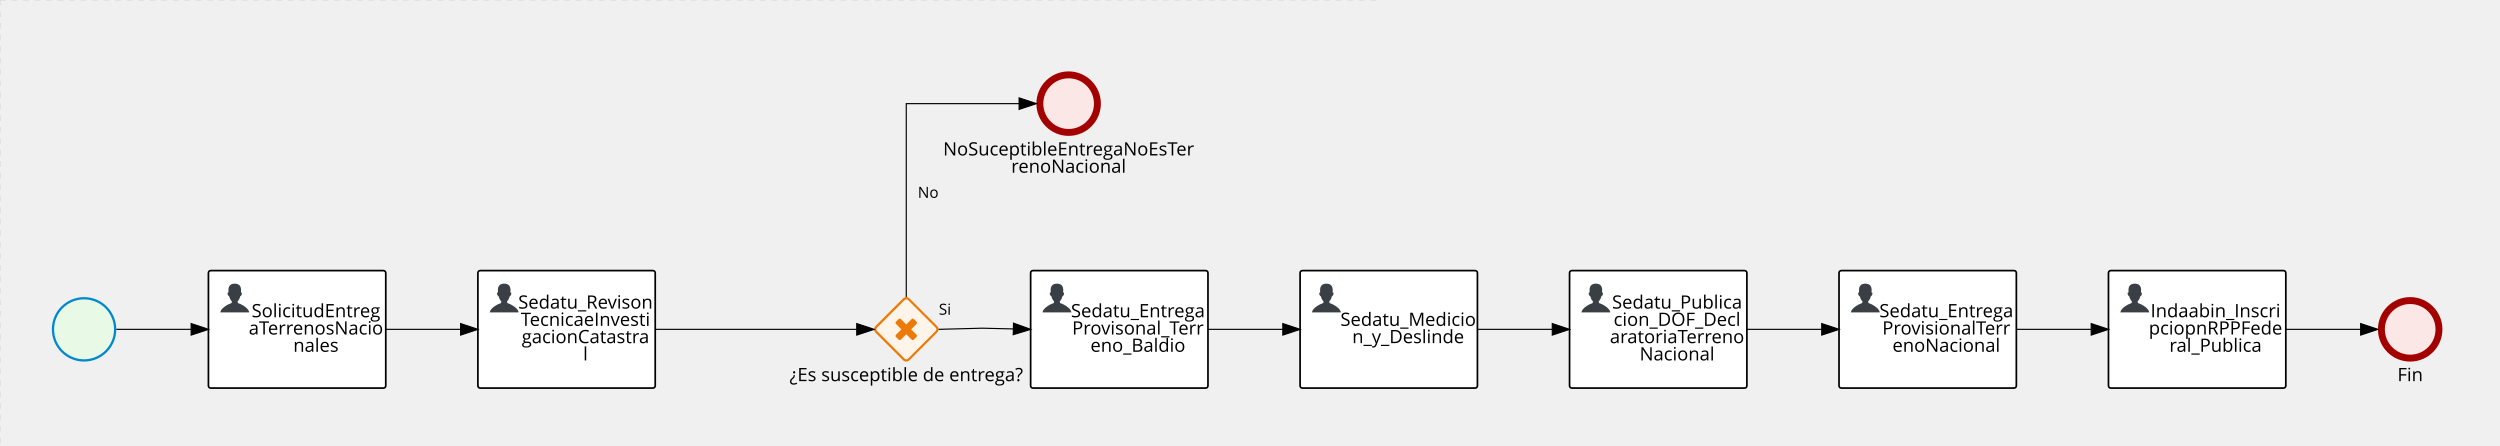
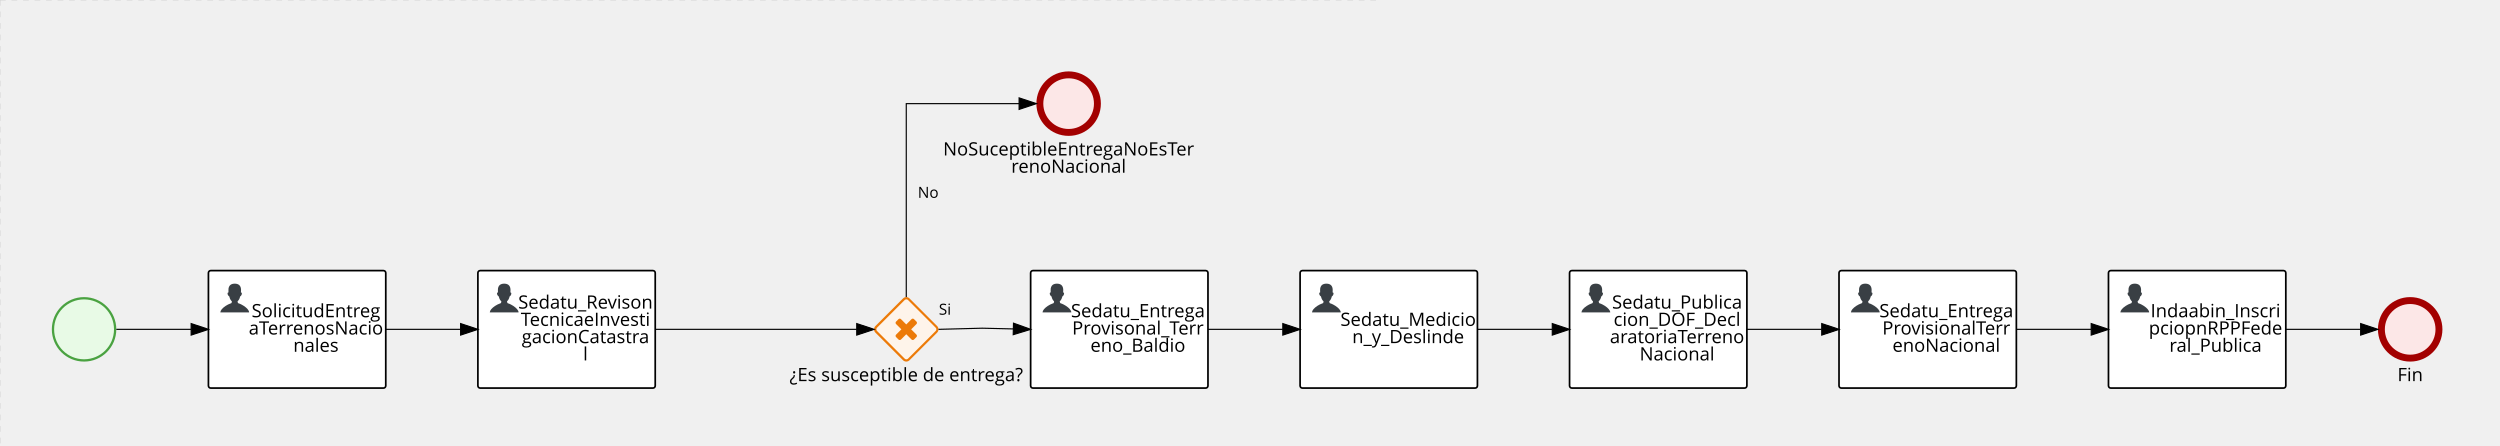
<svg xmlns="http://www.w3.org/2000/svg" version="1.1" width="2171" height="387" viewBox="0 0 2171 387">
  <defs />
  <g transform="matrix(1,0,0,1,0,0)">
    <g>
      <g>
        <g>
          <path fill="none" stroke="#d3d3d3" paint-order="fill stroke markers" d=" M 0 0 L 1200 0" stroke-miterlimit="10" stroke-opacity="0.8" stroke-dasharray="5" />
        </g>
        <g>
          <path fill="none" stroke="#d3d3d3" paint-order="fill stroke markers" d=" M 0 0 L 0 800" stroke-miterlimit="10" stroke-opacity="0.8" stroke-dasharray="5" />
        </g>
      </g>
      <g id="_8FF0A43F-6382-45C9-BA72-5A724DCAC5A2" bpmn2nodeid="_8FF0A43F-6382-45C9-BA72-5A724DCAC5A2" transform="matrix(1,0,0,1,1363,235)">
        <g>
          <path fill="none" stroke="none" />
        </g>
        <g transform="matrix(1,0,0,1,0,0)">
          <path fill="#ffffff" stroke="none" id="_8FF0A43F-6382-45C9-BA72-5A724DCAC5A2?shapeType=BACKGROUND" paint-order="stroke fill markers" d=" M 2 0 L 152 0 L 152 0 A 2 2 0 0 1 154 2 L 154 100 L 154 100 A 2 2 0 0 1 152 102 L 2 102 L 2 102 A 2 2 0 0 1 0 100 L 0 2 L 0 2 A 2 2 0 0 1 2 0 Z" />
        </g>
        <g transform="matrix(1,0,0,1,0,0)">
          <path fill="none" stroke="#000000" id="_8FF0A43F-6382-45C9-BA72-5A724DCAC5A2?shapeType=BORDER&amp;renderType=STROKE" paint-order="fill stroke markers" d=" M 2 0 L 152 0 L 152 0 A 2 2 0 0 1 154 2 L 154 100 L 154 100 A 2 2 0 0 1 152 102 L 2 102 L 2 102 A 2 2 0 0 1 0 100 L 0 2 L 0 2 A 2 2 0 0 1 2 0 Z" stroke-miterlimit="10" stroke-width="1.5" stroke-dasharray="" />
        </g>
        <g>
          <g transform="matrix(0.06,0,0,0.06,9.4,9.4)">
            <g transform="matrix(1,0,0,1,0,0)">
              <path fill="#393f44" stroke="none" id="_8FF0A43F-6382-45C9-BA72-5A724DCAC5A2_task__JrCX__gE2q" paint-order="stroke fill markers" d=" M 0 0 M 16 445.21 C 16 440.869 18.784 431.129 22.001 424.217 C 35.768 394.64 77.283 359.28 129 333.084 C 144.516 325.224 157.347 319.964 167.807 317.174 C 171.932 316.074 175.729 314.414 176.525 313.363 C 178.894 310.234 180.914 302.908 181.727 294.5 L 182.5 286.5 L 178.507 283.455 C 166.303 274.146 154.284 251.678 148.04 226.5 C 145.611 216.707 145.056 215.462 142.984 215.158 C 141.703 214.97 138.083 212.243 134.939 209.099 C 123.233 197.393 116.891 177.376 121.44 166.49 C 123.002 162.751 128.155 159.01 131.75 159.004 C 134.448 159 134.471 158.603 132.914 138.788 C 130.927 113.496 134.279 92.265 143.132 74.076 C 152.232 55.38 167.569 42.882 189.049 36.66 C 210.203 30.532 237.797 30.532 258.951 36.66 C 300.042 48.563 318.958 83.806 314.955 141 C 314.32 150.075 313.624 157.788 313.409 158.14 C 313.194 158.493 314.575 159.073 316.479 159.43 C 328.929 161.766 330.986 177.018 321.496 196.621 C 316.903 206.109 309.357 214.508 304.817 215.185 C 303.023 215.453 302.293 217.146 299.943 226.5 C 296.659 239.567 294.474 245.305 287.948 257.995 C 282.491 268.606 273.035 281.109 268.108 284.229 L 264.871 286.278 L 265.518 292.889 C 266.345 301.33 268.639 309.871 270.877 312.837 C 272.067 314.415 275.002 315.79 280.063 317.139 C 291.069 320.075 303.617 325.274 321 334.102 C 369.815 358.891 410.848 393.758 425.032 422.5 C 429.07 430.682 432 440.232 432 445.21 L 432 448 L 224 448 L 16 448 L 16 445.21 Z" />
            </g>
          </g>
        </g>
        <g transform="matrix(1,0,0,1,4.04,13.68)">
          <g transform="matrix(0.04,0,0,0.04,63.36,69.12)">
            <g transform="matrix(1,0,0,1,0,0)">
              <path fill="none" stroke="none" />
            </g>
            <g transform="matrix(1,0,0,1,0,0)">
              <path fill="none" stroke="none" />
            </g>
          </g>
        </g>
        <g transform="matrix(1,0,0,1,35,21)">
          <text fill="#000000" stroke="none" font-family="Open Sans" font-size="12pt" font-style="normal" font-weight="normal" text-decoration="normal" x="58.355" y="12" text-anchor="middle" dominant-baseline="alphabetic">Sedatu_Publica </text>
          <text fill="#000000" stroke="none" font-family="Open Sans" font-size="12pt" font-style="normal" font-weight="normal" text-decoration="normal" x="58.355" y="27" text-anchor="middle" dominant-baseline="alphabetic"> cion_DOF_Decl </text>
          <text fill="#000000" stroke="none" font-family="Open Sans" font-size="12pt" font-style="normal" font-weight="normal" text-decoration="normal" x="58.355" y="42" text-anchor="middle" dominant-baseline="alphabetic">aratoriaTerreno</text>
          <text fill="#000000" stroke="none" font-family="Open Sans" font-size="12pt" font-style="normal" font-weight="normal" text-decoration="normal" x="58.355" y="57" text-anchor="middle" dominant-baseline="alphabetic">      Nacional      </text>
        </g>
      </g>
      <g id="_F657E1F0-E25D-414C-A22B-355D2860B07C" bpmn2nodeid="_F657E1F0-E25D-414C-A22B-355D2860B07C" transform="matrix(1,0,0,1,900,62)">
        <g>
          <path fill="none" stroke="none" />
        </g>
        <g transform="matrix(0.125,0,0,0.125,0,0)">
          <g transform="matrix(1,0,0,1,0,0)">
            <path fill="#fce7e7" stroke="none" id="_F657E1F0-E25D-414C-A22B-355D2860B07C?shapeType=BACKGROUND" paint-order="stroke fill markers" d=" M 0 0 M 444 224 C 444 263.9 434.2 300.8 414.4 334.5 C 394.7 368.2 368 394.9 334.4 414.5 C 300.8 434.1 263.9 444 224 444 C 184.1 444 147.2 434.2 113.5 414.4 C 79.8 394.7 53.1 368 33.5 334.4 C 13.9 300.8 4 263.9 4 224 C 4 184.1 13.8 147.2 33.6 113.5 C 53.4 79.8 80.1 53.1 113.6 33.5 C 147.1 13.9 184.1 4 224 4 C 263.9 4 300.8 13.8 334.5 33.6 C 368.2 53.4 394.9 80.1 414.5 113.6 C 434.1 147.1 444 184.1 444 224 Z" />
          </g>
          <g>
            <g transform="matrix(1,0,0,1,0,0)">
              <g transform="matrix(1,0,0,1,0,0)">
                <path fill="#a30000" stroke="none" id="_F657E1F0-E25D-414C-A22B-355D2860B07C?shapeType=BORDER&amp;renderType=FILL" paint-order="stroke fill markers" d=" M 0 0 M 224 0 C 100.3 0 0 100.3 0 224 C 0 347.7 100.3 448 224 448 C 347.7 448 448 347.7 448 224 C 448 100.3 347.7 0 224 0 Z M 0 0 M 224 400 C 126.8 400 48 321.2 48 224 C 48 126.8 126.8 48 224 48 C 321.2 48 400 126.8 400 224 C 400 321.2 321.2 400 224 400 Z" />
              </g>
            </g>
          </g>
        </g>
        <g transform="matrix(1,0,0,1,-80.98438,61)">
          <text fill="#000000" stroke="none" font-family="Open Sans" font-size="12pt" font-style="normal" font-weight="normal" text-decoration="normal" x="108.984" y="12" text-anchor="middle" dominant-baseline="alphabetic">NoSuceptibleEntregaNoEsTer</text>
          <text fill="#000000" stroke="none" font-family="Open Sans" font-size="12pt" font-style="normal" font-weight="normal" text-decoration="normal" x="108.984" y="27" text-anchor="middle" dominant-baseline="alphabetic">              renoNacional              </text>
        </g>
      </g>
      <g id="_2652C81C-3B0A-4F57-AE74-74FB26818996" bpmn2nodeid="_2652C81C-3B0A-4F57-AE74-74FB26818996" transform="matrix(1,0,0,1,1831,235)">
        <g>
          <path fill="none" stroke="none" />
        </g>
        <g transform="matrix(1,0,0,1,0,0)">
          <path fill="#ffffff" stroke="none" id="_2652C81C-3B0A-4F57-AE74-74FB26818996?shapeType=BACKGROUND" paint-order="stroke fill markers" d=" M 2 0 L 152 0 L 152 0 A 2 2 0 0 1 154 2 L 154 100 L 154 100 A 2 2 0 0 1 152 102 L 2 102 L 2 102 A 2 2 0 0 1 0 100 L 0 2 L 0 2 A 2 2 0 0 1 2 0 Z" />
        </g>
        <g transform="matrix(1,0,0,1,0,0)">
          <path fill="none" stroke="#000000" id="_2652C81C-3B0A-4F57-AE74-74FB26818996?shapeType=BORDER&amp;renderType=STROKE" paint-order="fill stroke markers" d=" M 2 0 L 152 0 L 152 0 A 2 2 0 0 1 154 2 L 154 100 L 154 100 A 2 2 0 0 1 152 102 L 2 102 L 2 102 A 2 2 0 0 1 0 100 L 0 2 L 0 2 A 2 2 0 0 1 2 0 Z" stroke-miterlimit="10" stroke-width="1.5" stroke-dasharray="" />
        </g>
        <g>
          <g transform="matrix(0.06,0,0,0.06,9.4,9.4)">
            <g transform="matrix(1,0,0,1,0,0)">
              <path fill="#393f44" stroke="none" id="_2652C81C-3B0A-4F57-AE74-74FB26818996_task__JrCX__gE2q" paint-order="stroke fill markers" d=" M 0 0 M 16 445.21 C 16 440.869 18.784 431.129 22.001 424.217 C 35.768 394.64 77.283 359.28 129 333.084 C 144.516 325.224 157.347 319.964 167.807 317.174 C 171.932 316.074 175.729 314.414 176.525 313.363 C 178.894 310.234 180.914 302.908 181.727 294.5 L 182.5 286.5 L 178.507 283.455 C 166.303 274.146 154.284 251.678 148.04 226.5 C 145.611 216.707 145.056 215.462 142.984 215.158 C 141.703 214.97 138.083 212.243 134.939 209.099 C 123.233 197.393 116.891 177.376 121.44 166.49 C 123.002 162.751 128.155 159.01 131.75 159.004 C 134.448 159 134.471 158.603 132.914 138.788 C 130.927 113.496 134.279 92.265 143.132 74.076 C 152.232 55.38 167.569 42.882 189.049 36.66 C 210.203 30.532 237.797 30.532 258.951 36.66 C 300.042 48.563 318.958 83.806 314.955 141 C 314.32 150.075 313.624 157.788 313.409 158.14 C 313.194 158.493 314.575 159.073 316.479 159.43 C 328.929 161.766 330.986 177.018 321.496 196.621 C 316.903 206.109 309.357 214.508 304.817 215.185 C 303.023 215.453 302.293 217.146 299.943 226.5 C 296.659 239.567 294.474 245.305 287.948 257.995 C 282.491 268.606 273.035 281.109 268.108 284.229 L 264.871 286.278 L 265.518 292.889 C 266.345 301.33 268.639 309.871 270.877 312.837 C 272.067 314.415 275.002 315.79 280.063 317.139 C 291.069 320.075 303.617 325.274 321 334.102 C 369.815 358.891 410.848 393.758 425.032 422.5 C 429.07 430.682 432 440.232 432 445.21 L 432 448 L 224 448 L 16 448 L 16 445.21 Z" />
            </g>
          </g>
        </g>
        <g transform="matrix(1,0,0,1,4.04,13.68)">
          <g transform="matrix(0.04,0,0,0.04,63.36,69.12)">
            <g transform="matrix(1,0,0,1,0,0)">
              <path fill="none" stroke="none" />
            </g>
            <g transform="matrix(1,0,0,1,0,0)">
              <path fill="none" stroke="none" />
            </g>
          </g>
        </g>
        <g transform="matrix(1,0,0,1,35,28.5)">
          <text fill="#000000" stroke="none" font-family="Open Sans" font-size="12pt" font-style="normal" font-weight="normal" text-decoration="normal" x="57.965" y="12" text-anchor="middle" dominant-baseline="alphabetic">Indaabin_Inscri </text>
          <text fill="#000000" stroke="none" font-family="Open Sans" font-size="12pt" font-style="normal" font-weight="normal" text-decoration="normal" x="57.965" y="27" text-anchor="middle" dominant-baseline="alphabetic">pciopnRPPFede</text>
          <text fill="#000000" stroke="none" font-family="Open Sans" font-size="12pt" font-style="normal" font-weight="normal" text-decoration="normal" x="57.965" y="42" text-anchor="middle" dominant-baseline="alphabetic">    ral_Publica     </text>
        </g>
      </g>
      <g id="_5F080FB6-3F86-4CF3-AA23-848221DFFB02" bpmn2nodeid="_5F080FB6-3F86-4CF3-AA23-848221DFFB02" transform="matrix(1,0,0,1,2065,258)">
        <g>
          <path fill="none" stroke="none" />
        </g>
        <g transform="matrix(0.125,0,0,0.125,0,0)">
          <g transform="matrix(1,0,0,1,0,0)">
            <path fill="#fce7e7" stroke="none" id="_5F080FB6-3F86-4CF3-AA23-848221DFFB02?shapeType=BACKGROUND" paint-order="stroke fill markers" d=" M 0 0 M 444 224 C 444 263.9 434.2 300.8 414.4 334.5 C 394.7 368.2 368 394.9 334.4 414.5 C 300.8 434.1 263.9 444 224 444 C 184.1 444 147.2 434.2 113.5 414.4 C 79.8 394.7 53.1 368 33.5 334.4 C 13.9 300.8 4 263.9 4 224 C 4 184.1 13.8 147.2 33.6 113.5 C 53.4 79.8 80.1 53.1 113.6 33.5 C 147.1 13.9 184.1 4 224 4 C 263.9 4 300.8 13.8 334.5 33.6 C 368.2 53.4 394.9 80.1 414.5 113.6 C 434.1 147.1 444 184.1 444 224 Z" />
          </g>
          <g>
            <g transform="matrix(1,0,0,1,0,0)">
              <g transform="matrix(1,0,0,1,0,0)">
                <path fill="#a30000" stroke="none" id="_5F080FB6-3F86-4CF3-AA23-848221DFFB02?shapeType=BORDER&amp;renderType=FILL" paint-order="stroke fill markers" d=" M 0 0 M 224 0 C 100.3 0 0 100.3 0 224 C 0 347.7 100.3 448 224 448 C 347.7 448 448 347.7 448 224 C 448 100.3 347.7 0 224 0 Z M 0 0 M 224 400 C 126.8 400 48 321.2 48 224 C 48 126.8 126.8 48 224 48 C 321.2 48 400 126.8 400 224 C 400 321.2 321.2 400 224 400 Z" />
              </g>
            </g>
          </g>
        </g>
        <g transform="matrix(1,0,0,1,16.9375,61)">
          <text fill="#000000" stroke="none" font-family="Open Sans" font-size="12pt" font-style="normal" font-weight="normal" text-decoration="normal" x="11.062" y="12" text-anchor="middle" dominant-baseline="alphabetic">Fin</text>
        </g>
      </g>
      <g id="_A2AA6A26-D961-4B0E-9096-768F3CEE48E3" bpmn2nodeid="_A2AA6A26-D961-4B0E-9096-768F3CEE48E3" transform="matrix(1,0,0,1,415,235)">
        <g>
          <path fill="none" stroke="none" />
        </g>
        <g transform="matrix(1,0,0,1,0,0)">
          <path fill="#ffffff" stroke="none" id="_A2AA6A26-D961-4B0E-9096-768F3CEE48E3?shapeType=BACKGROUND" paint-order="stroke fill markers" d=" M 2 0 L 152 0 L 152 0 A 2 2 0 0 1 154 2 L 154 100 L 154 100 A 2 2 0 0 1 152 102 L 2 102 L 2 102 A 2 2 0 0 1 0 100 L 0 2 L 0 2 A 2 2 0 0 1 2 0 Z" />
        </g>
        <g transform="matrix(1,0,0,1,0,0)">
          <path fill="none" stroke="#000000" id="_A2AA6A26-D961-4B0E-9096-768F3CEE48E3?shapeType=BORDER&amp;renderType=STROKE" paint-order="fill stroke markers" d=" M 2 0 L 152 0 L 152 0 A 2 2 0 0 1 154 2 L 154 100 L 154 100 A 2 2 0 0 1 152 102 L 2 102 L 2 102 A 2 2 0 0 1 0 100 L 0 2 L 0 2 A 2 2 0 0 1 2 0 Z" stroke-miterlimit="10" stroke-width="1.5" stroke-dasharray="" />
        </g>
        <g>
          <g transform="matrix(0.06,0,0,0.06,9.4,9.4)">
            <g transform="matrix(1,0,0,1,0,0)">
              <path fill="#393f44" stroke="none" id="_A2AA6A26-D961-4B0E-9096-768F3CEE48E3_task__JrCX__gE2q" paint-order="stroke fill markers" d=" M 0 0 M 16 445.21 C 16 440.869 18.784 431.129 22.001 424.217 C 35.768 394.64 77.283 359.28 129 333.084 C 144.516 325.224 157.347 319.964 167.807 317.174 C 171.932 316.074 175.729 314.414 176.525 313.363 C 178.894 310.234 180.914 302.908 181.727 294.5 L 182.5 286.5 L 178.507 283.455 C 166.303 274.146 154.284 251.678 148.04 226.5 C 145.611 216.707 145.056 215.462 142.984 215.158 C 141.703 214.97 138.083 212.243 134.939 209.099 C 123.233 197.393 116.891 177.376 121.44 166.49 C 123.002 162.751 128.155 159.01 131.75 159.004 C 134.448 159 134.471 158.603 132.914 138.788 C 130.927 113.496 134.279 92.265 143.132 74.076 C 152.232 55.38 167.569 42.882 189.049 36.66 C 210.203 30.532 237.797 30.532 258.951 36.66 C 300.042 48.563 318.958 83.806 314.955 141 C 314.32 150.075 313.624 157.788 313.409 158.14 C 313.194 158.493 314.575 159.073 316.479 159.43 C 328.929 161.766 330.986 177.018 321.496 196.621 C 316.903 206.109 309.357 214.508 304.817 215.185 C 303.023 215.453 302.293 217.146 299.943 226.5 C 296.659 239.567 294.474 245.305 287.948 257.995 C 282.491 268.606 273.035 281.109 268.108 284.229 L 264.871 286.278 L 265.518 292.889 C 266.345 301.33 268.639 309.871 270.877 312.837 C 272.067 314.415 275.002 315.79 280.063 317.139 C 291.069 320.075 303.617 325.274 321 334.102 C 369.815 358.891 410.848 393.758 425.032 422.5 C 429.07 430.682 432 440.232 432 445.21 L 432 448 L 224 448 L 16 448 L 16 445.21 Z" />
            </g>
          </g>
        </g>
        <g transform="matrix(1,0,0,1,4.04,13.68)">
          <g transform="matrix(0.04,0,0,0.04,63.36,69.12)">
            <g transform="matrix(1,0,0,1,0,0)">
              <path fill="none" stroke="none" />
            </g>
            <g transform="matrix(1,0,0,1,0,0)">
              <path fill="none" stroke="none" />
            </g>
          </g>
        </g>
        <g transform="matrix(1,0,0,1,35,21)">
          <text fill="#000000" stroke="none" font-family="Open Sans" font-size="12pt" font-style="normal" font-weight="normal" text-decoration="normal" x="58.414" y="12" text-anchor="middle" dominant-baseline="alphabetic">Sedatu_Revison</text>
          <text fill="#000000" stroke="none" font-family="Open Sans" font-size="12pt" font-style="normal" font-weight="normal" text-decoration="normal" x="58.414" y="27" text-anchor="middle" dominant-baseline="alphabetic">TecnicaeInvesti </text>
          <text fill="#000000" stroke="none" font-family="Open Sans" font-size="12pt" font-style="normal" font-weight="normal" text-decoration="normal" x="58.414" y="42" text-anchor="middle" dominant-baseline="alphabetic">gacionCatastra </text>
          <text fill="#000000" stroke="none" font-family="Open Sans" font-size="12pt" font-style="normal" font-weight="normal" text-decoration="normal" x="58.414" y="57" text-anchor="middle" dominant-baseline="alphabetic">             l              </text>
        </g>
      </g>
      <g id="_B5F4F070-4E8F-462E-9679-84021734B52C" bpmn2nodeid="_B5F4F070-4E8F-462E-9679-84021734B52C" transform="matrix(1,0,0,1,895,235)">
        <g>
          <path fill="none" stroke="none" />
        </g>
        <g transform="matrix(1,0,0,1,0,0)">
          <path fill="#ffffff" stroke="none" id="_B5F4F070-4E8F-462E-9679-84021734B52C?shapeType=BACKGROUND" paint-order="stroke fill markers" d=" M 2 0 L 152 0 L 152 0 A 2 2 0 0 1 154 2 L 154 100 L 154 100 A 2 2 0 0 1 152 102 L 2 102 L 2 102 A 2 2 0 0 1 0 100 L 0 2 L 0 2 A 2 2 0 0 1 2 0 Z" />
        </g>
        <g transform="matrix(1,0,0,1,0,0)">
          <path fill="none" stroke="#000000" id="_B5F4F070-4E8F-462E-9679-84021734B52C?shapeType=BORDER&amp;renderType=STROKE" paint-order="fill stroke markers" d=" M 2 0 L 152 0 L 152 0 A 2 2 0 0 1 154 2 L 154 100 L 154 100 A 2 2 0 0 1 152 102 L 2 102 L 2 102 A 2 2 0 0 1 0 100 L 0 2 L 0 2 A 2 2 0 0 1 2 0 Z" stroke-miterlimit="10" stroke-width="1.5" stroke-dasharray="" />
        </g>
        <g>
          <g transform="matrix(0.06,0,0,0.06,9.4,9.4)">
            <g transform="matrix(1,0,0,1,0,0)">
              <path fill="#393f44" stroke="none" id="_B5F4F070-4E8F-462E-9679-84021734B52C_task__JrCX__gE2q" paint-order="stroke fill markers" d=" M 0 0 M 16 445.21 C 16 440.869 18.784 431.129 22.001 424.217 C 35.768 394.64 77.283 359.28 129 333.084 C 144.516 325.224 157.347 319.964 167.807 317.174 C 171.932 316.074 175.729 314.414 176.525 313.363 C 178.894 310.234 180.914 302.908 181.727 294.5 L 182.5 286.5 L 178.507 283.455 C 166.303 274.146 154.284 251.678 148.04 226.5 C 145.611 216.707 145.056 215.462 142.984 215.158 C 141.703 214.97 138.083 212.243 134.939 209.099 C 123.233 197.393 116.891 177.376 121.44 166.49 C 123.002 162.751 128.155 159.01 131.75 159.004 C 134.448 159 134.471 158.603 132.914 138.788 C 130.927 113.496 134.279 92.265 143.132 74.076 C 152.232 55.38 167.569 42.882 189.049 36.66 C 210.203 30.532 237.797 30.532 258.951 36.66 C 300.042 48.563 318.958 83.806 314.955 141 C 314.32 150.075 313.624 157.788 313.409 158.14 C 313.194 158.493 314.575 159.073 316.479 159.43 C 328.929 161.766 330.986 177.018 321.496 196.621 C 316.903 206.109 309.357 214.508 304.817 215.185 C 303.023 215.453 302.293 217.146 299.943 226.5 C 296.659 239.567 294.474 245.305 287.948 257.995 C 282.491 268.606 273.035 281.109 268.108 284.229 L 264.871 286.278 L 265.518 292.889 C 266.345 301.33 268.639 309.871 270.877 312.837 C 272.067 314.415 275.002 315.79 280.063 317.139 C 291.069 320.075 303.617 325.274 321 334.102 C 369.815 358.891 410.848 393.758 425.032 422.5 C 429.07 430.682 432 440.232 432 445.21 L 432 448 L 224 448 L 16 448 L 16 445.21 Z" />
            </g>
          </g>
        </g>
        <g transform="matrix(1,0,0,1,4.04,13.68)">
          <g transform="matrix(0.04,0,0,0.04,63.36,69.12)">
            <g transform="matrix(1,0,0,1,0,0)">
              <path fill="none" stroke="none" />
            </g>
            <g transform="matrix(1,0,0,1,0,0)">
              <path fill="none" stroke="none" />
            </g>
          </g>
        </g>
        <g transform="matrix(1,0,0,1,35,28.5)">
          <text fill="#000000" stroke="none" font-family="Open Sans" font-size="12pt" font-style="normal" font-weight="normal" text-decoration="normal" x="58.16" y="12" text-anchor="middle" dominant-baseline="alphabetic">Sedatu_Entrega</text>
          <text fill="#000000" stroke="none" font-family="Open Sans" font-size="12pt" font-style="normal" font-weight="normal" text-decoration="normal" x="58.16" y="27" text-anchor="middle" dominant-baseline="alphabetic">Provisonal_Terr</text>
          <text fill="#000000" stroke="none" font-family="Open Sans" font-size="12pt" font-style="normal" font-weight="normal" text-decoration="normal" x="58.16" y="42" text-anchor="middle" dominant-baseline="alphabetic">    eno_Baldio    </text>
        </g>
      </g>
      <g id="_BD1D2AF8-A295-4450-887F-DDDDDC207F2A" bpmn2nodeid="_BD1D2AF8-A295-4450-887F-DDDDDC207F2A" transform="matrix(1,0,0,1,45,258)">
        <g>
          <path fill="none" stroke="none" />
        </g>
        <g transform="matrix(0.125,0,0,0.125,0,0)">
          <g transform="matrix(1,0,0,1,0,0)">
            <path fill="#e8fae6" stroke="none" id="_BD1D2AF8-A295-4450-887F-DDDDDC207F2A?shapeType=BACKGROUND" paint-order="stroke fill markers" d=" M 0 0 M 444 224 C 444 263.9 434.2 300.8 414.4 334.5 C 394.7 368.2 368 394.9 334.4 414.5 C 300.8 434.1 263.9 444 224 444 C 184.1 444 147.2 434.2 113.5 414.4 C 79.8 394.7 53.1 368 33.5 334.4 C 13.9 300.8 4 263.9 4 224 C 4 184.1 13.8 147.2 33.6 113.5 C 53.4 79.8 80.1 53.1 113.6 33.5 C 147.1 13.9 184.1 4 224 4 C 263.9 4 300.8 13.8 334.5 33.6 C 368.2 53.4 394.9 80.1 414.5 113.6 C 434.1 147.1 444 184.1 444 224 Z" />
          </g>
          <g>
            <g transform="matrix(1,0,0,1,0,0)">
              <g transform="matrix(1,0,0,1,0,0)">
-                 <path fill="rgb(0,136,206)" stroke="none" id="_BD1D2AF8-A295-4450-887F-DDDDDC207F2A?shapeType=BORDER&amp;renderType=FILL" paint-order="stroke fill markers" d=" M 0 0 M 224 0 C 100.3 0 0 100.3 0 224 C 0 347.7 100.3 448 224 448 C 347.7 448 448 347.7 448 224 C 448 100.3 347.7 0 224 0 Z M 0 0 M 224 432 C 109.1 432 16 338.9 16 224 C 16 109.1 109.1 16 224 16 C 338.9 16 432 109.1 432 224 C 432 338.9 338.9 432 224 432 Z" />
+                 <path fill="rgb(74,162,65)" stroke="none" id="_BD1D2AF8-A295-4450-887F-DDDDDC207F2A?shapeType=BORDER&amp;renderType=FILL" paint-order="stroke fill markers" d=" M 0 0 M 224 0 C 100.3 0 0 100.3 0 224 C 0 347.7 100.3 448 224 448 C 347.7 448 448 347.7 448 224 C 448 100.3 347.7 0 224 0 Z M 0 0 M 224 432 C 109.1 432 16 338.9 16 224 C 16 109.1 109.1 16 224 16 C 338.9 16 432 109.1 432 224 C 432 338.9 338.9 432 224 432 Z" />
              </g>
            </g>
          </g>
        </g>
        <g transform="matrix(1,0,0,1,28,61)" />
      </g>
      <g id="_67E6EC67-04C4-44F7-8063-492E1B0615BB" bpmn2nodeid="_67E6EC67-04C4-44F7-8063-492E1B0615BB" transform="matrix(1,0,0,1,759,258)">
        <g>
          <path fill="none" stroke="none" />
        </g>
        <g transform="matrix(0.125,0,0,0.125,0,0)">
          <g transform="matrix(1,0,0,1,0,0)">
            <path fill="#fef4ea" stroke="none" id="_67E6EC67-04C4-44F7-8063-492E1B0615BB?shapeType=BACKGROUND" paint-order="stroke fill markers" d=" M 0 0 M 224.4 4.3 C 216.4 4.3 208.4 7.3 202.3 13.4 L 13.5 202.2 C 1.3 214.4 1.3 234.2 13.5 246.4 L 202.2 435.1 C 208.3 441.2 216.4 444.2 224.3 444.2 C 232.2 444.2 240.3 441.2 246.4 435.1 L 435.1 246.4 C 447.3 234.2 447.3 214.4 435.1 202.2 L 246.5 13.4 C 240.4 7.3 232.4 4.3 224.4 4.3 L 224.4 4.3 Z" />
          </g>
          <g>
            <g transform="matrix(1,0,0,1,0,0)">
              <g transform="matrix(1,0,0,1,0,0)">
                <path fill="#ec7a08" stroke="none" id="_67E6EC67-04C4-44F7-8063-492E1B0615BB?shapeType=BORDER&amp;renderType=FILL" paint-order="stroke fill markers" d=" M 0 0 M 20.8 212.7 L 213.3 20.2 C 219.6 13.9 229.7 13.9 235.9 20.2 L 428.4 212.7 C 434.7 219 434.7 229.1 428.4 235.3 L 235.9 427.8 C 229.6 434.1 219.5 434.1 213.3 427.8 L 20.8 235.3 C 14.5 229.1 14.5 218.9 20.8 212.7 L 20.8 212.7 Z M 0 0 M 0 224 C 0 232.1 3.1 240.3 9.3 246.5 L 201.5 438.7 C 213.9 451.1 234.1 451.1 246.5 438.7 L 438.7 246.5 C 444.9 240.3 448 232.1 448 224 C 448 215.9 444.9 207.7 438.7 201.5 L 246.5 9.3 C 234.1 -3.1 213.9 -3.1 201.5 9.3 L 9.3 201.5 C 3.1 207.7 0 215.9 0 224 L 0 224 Z" />
              </g>
            </g>
          </g>
          <g>
            <g transform="matrix(1,0,0,1,0,0)">
              <g transform="matrix(1,0,0,1,0,0)">
                <path fill="#ec7a08" stroke="none" id="_67E6EC67-04C4-44F7-8063-492E1B0615BB_exclusive" paint-order="stroke fill markers" d=" M 0 0 M 298.2 269.2 C 298.2 272.6 297.1 275.3 294.7 277.7 L 277.7 294.7 C 275.3 297.1 272.6 298.2 269.2 298.2 C 265.8 298.2 263.1 297.1 260.7 294.7 L 224 258 L 187.2 294.8 C 184.8 297.2 182.1 298.3 178.7 298.3 C 175.3 298.3 172.6 297.2 170.2 294.8 L 153.2 277.8 C 150.8 275.4 149.7 272.7 149.7 269.3 C 149.7 265.9 150.8 263.2 153.2 260.8 L 190 224 L 153.2 187.2 C 150.8 184.8 149.7 182 149.7 178.7 C 149.7 175.3 150.8 172.5 153.2 170.2 L 170.2 153.2 C 172.6 150.8 175.3 149.7 178.7 149.7 C 182.1 149.7 184.8 150.8 187.2 153.2 L 224 190 L 260.8 153.2 C 263.2 150.8 265.9 149.7 269.3 149.7 C 272.7 149.7 275.4 150.8 277.8 153.2 L 294.8 170.2 C 297.2 172.5 298.3 175.3 298.3 178.7 C 298.3 182 297.2 184.8 294.8 187.2 L 258 224 L 294.8 260.8 C 297.1 263.1 298.2 265.9 298.2 269.2 Z" />
              </g>
            </g>
          </g>
        </g>
        <g transform="matrix(1,0,0,1,-73.41016,61)">
          <text fill="#000000" stroke="none" font-family="Open Sans" font-size="12pt" font-style="normal" font-weight="normal" text-decoration="normal" x="101.41" y="12" text-anchor="middle" dominant-baseline="alphabetic">¿Es susceptible de entrega?</text>
        </g>
      </g>
      <g id="_E7CACB29-BD10-435C-A16A-18ADB375356E" bpmn2nodeid="_E7CACB29-BD10-435C-A16A-18ADB375356E" transform="matrix(1,0,0,1,1129,235)">
        <g>
          <path fill="none" stroke="none" />
        </g>
        <g transform="matrix(1,0,0,1,0,0)">
          <path fill="#ffffff" stroke="none" id="_E7CACB29-BD10-435C-A16A-18ADB375356E?shapeType=BACKGROUND" paint-order="stroke fill markers" d=" M 2 0 L 152 0 L 152 0 A 2 2 0 0 1 154 2 L 154 100 L 154 100 A 2 2 0 0 1 152 102 L 2 102 L 2 102 A 2 2 0 0 1 0 100 L 0 2 L 0 2 A 2 2 0 0 1 2 0 Z" />
        </g>
        <g transform="matrix(1,0,0,1,0,0)">
          <path fill="none" stroke="#000000" id="_E7CACB29-BD10-435C-A16A-18ADB375356E?shapeType=BORDER&amp;renderType=STROKE" paint-order="fill stroke markers" d=" M 2 0 L 152 0 L 152 0 A 2 2 0 0 1 154 2 L 154 100 L 154 100 A 2 2 0 0 1 152 102 L 2 102 L 2 102 A 2 2 0 0 1 0 100 L 0 2 L 0 2 A 2 2 0 0 1 2 0 Z" stroke-miterlimit="10" stroke-width="1.5" stroke-dasharray="" />
        </g>
        <g>
          <g transform="matrix(0.06,0,0,0.06,9.4,9.4)">
            <g transform="matrix(1,0,0,1,0,0)">
              <path fill="#393f44" stroke="none" id="_E7CACB29-BD10-435C-A16A-18ADB375356E_task__JrCX__gE2q" paint-order="stroke fill markers" d=" M 0 0 M 16 445.21 C 16 440.869 18.784 431.129 22.001 424.217 C 35.768 394.64 77.283 359.28 129 333.084 C 144.516 325.224 157.347 319.964 167.807 317.174 C 171.932 316.074 175.729 314.414 176.525 313.363 C 178.894 310.234 180.914 302.908 181.727 294.5 L 182.5 286.5 L 178.507 283.455 C 166.303 274.146 154.284 251.678 148.04 226.5 C 145.611 216.707 145.056 215.462 142.984 215.158 C 141.703 214.97 138.083 212.243 134.939 209.099 C 123.233 197.393 116.891 177.376 121.44 166.49 C 123.002 162.751 128.155 159.01 131.75 159.004 C 134.448 159 134.471 158.603 132.914 138.788 C 130.927 113.496 134.279 92.265 143.132 74.076 C 152.232 55.38 167.569 42.882 189.049 36.66 C 210.203 30.532 237.797 30.532 258.951 36.66 C 300.042 48.563 318.958 83.806 314.955 141 C 314.32 150.075 313.624 157.788 313.409 158.14 C 313.194 158.493 314.575 159.073 316.479 159.43 C 328.929 161.766 330.986 177.018 321.496 196.621 C 316.903 206.109 309.357 214.508 304.817 215.185 C 303.023 215.453 302.293 217.146 299.943 226.5 C 296.659 239.567 294.474 245.305 287.948 257.995 C 282.491 268.606 273.035 281.109 268.108 284.229 L 264.871 286.278 L 265.518 292.889 C 266.345 301.33 268.639 309.871 270.877 312.837 C 272.067 314.415 275.002 315.79 280.063 317.139 C 291.069 320.075 303.617 325.274 321 334.102 C 369.815 358.891 410.848 393.758 425.032 422.5 C 429.07 430.682 432 440.232 432 445.21 L 432 448 L 224 448 L 16 448 L 16 445.21 Z" />
            </g>
          </g>
        </g>
        <g transform="matrix(1,0,0,1,4.04,13.68)">
          <g transform="matrix(0.04,0,0,0.04,63.36,69.12)">
            <g transform="matrix(1,0,0,1,0,0)">
              <path fill="none" stroke="none" />
            </g>
            <g transform="matrix(1,0,0,1,0,0)">
              <path fill="none" stroke="none" />
            </g>
          </g>
        </g>
        <g transform="matrix(1,0,0,1,35,36)">
          <text fill="#000000" stroke="none" font-family="Open Sans" font-size="12pt" font-style="normal" font-weight="normal" text-decoration="normal" x="58.852" y="12" text-anchor="middle" dominant-baseline="alphabetic">Sedatu_Medicio</text>
          <text fill="#000000" stroke="none" font-family="Open Sans" font-size="12pt" font-style="normal" font-weight="normal" text-decoration="normal" x="58.852" y="27" text-anchor="middle" dominant-baseline="alphabetic">  n_y_Deslinde   </text>
        </g>
      </g>
      <g id="_46555990-BA23-4DF4-93FD-519519213578" bpmn2nodeid="_46555990-BA23-4DF4-93FD-519519213578" transform="matrix(1,0,0,1,1597,235)">
        <g>
          <path fill="none" stroke="none" />
        </g>
        <g transform="matrix(1,0,0,1,0,0)">
          <path fill="#ffffff" stroke="none" id="_46555990-BA23-4DF4-93FD-519519213578?shapeType=BACKGROUND" paint-order="stroke fill markers" d=" M 2 0 L 152 0 L 152 0 A 2 2 0 0 1 154 2 L 154 100 L 154 100 A 2 2 0 0 1 152 102 L 2 102 L 2 102 A 2 2 0 0 1 0 100 L 0 2 L 0 2 A 2 2 0 0 1 2 0 Z" />
        </g>
        <g transform="matrix(1,0,0,1,0,0)">
          <path fill="none" stroke="#000000" id="_46555990-BA23-4DF4-93FD-519519213578?shapeType=BORDER&amp;renderType=STROKE" paint-order="fill stroke markers" d=" M 2 0 L 152 0 L 152 0 A 2 2 0 0 1 154 2 L 154 100 L 154 100 A 2 2 0 0 1 152 102 L 2 102 L 2 102 A 2 2 0 0 1 0 100 L 0 2 L 0 2 A 2 2 0 0 1 2 0 Z" stroke-miterlimit="10" stroke-width="1.5" stroke-dasharray="" />
        </g>
        <g>
          <g transform="matrix(0.06,0,0,0.06,9.4,9.4)">
            <g transform="matrix(1,0,0,1,0,0)">
              <path fill="#393f44" stroke="none" id="_46555990-BA23-4DF4-93FD-519519213578_task__JrCX__gE2q" paint-order="stroke fill markers" d=" M 0 0 M 16 445.21 C 16 440.869 18.784 431.129 22.001 424.217 C 35.768 394.64 77.283 359.28 129 333.084 C 144.516 325.224 157.347 319.964 167.807 317.174 C 171.932 316.074 175.729 314.414 176.525 313.363 C 178.894 310.234 180.914 302.908 181.727 294.5 L 182.5 286.5 L 178.507 283.455 C 166.303 274.146 154.284 251.678 148.04 226.5 C 145.611 216.707 145.056 215.462 142.984 215.158 C 141.703 214.97 138.083 212.243 134.939 209.099 C 123.233 197.393 116.891 177.376 121.44 166.49 C 123.002 162.751 128.155 159.01 131.75 159.004 C 134.448 159 134.471 158.603 132.914 138.788 C 130.927 113.496 134.279 92.265 143.132 74.076 C 152.232 55.38 167.569 42.882 189.049 36.66 C 210.203 30.532 237.797 30.532 258.951 36.66 C 300.042 48.563 318.958 83.806 314.955 141 C 314.32 150.075 313.624 157.788 313.409 158.14 C 313.194 158.493 314.575 159.073 316.479 159.43 C 328.929 161.766 330.986 177.018 321.496 196.621 C 316.903 206.109 309.357 214.508 304.817 215.185 C 303.023 215.453 302.293 217.146 299.943 226.5 C 296.659 239.567 294.474 245.305 287.948 257.995 C 282.491 268.606 273.035 281.109 268.108 284.229 L 264.871 286.278 L 265.518 292.889 C 266.345 301.33 268.639 309.871 270.877 312.837 C 272.067 314.415 275.002 315.79 280.063 317.139 C 291.069 320.075 303.617 325.274 321 334.102 C 369.815 358.891 410.848 393.758 425.032 422.5 C 429.07 430.682 432 440.232 432 445.21 L 432 448 L 224 448 L 16 448 L 16 445.21 Z" />
            </g>
          </g>
        </g>
        <g transform="matrix(1,0,0,1,4.04,13.68)">
          <g transform="matrix(0.04,0,0,0.04,63.36,69.12)">
            <g transform="matrix(1,0,0,1,0,0)">
              <path fill="none" stroke="none" />
            </g>
            <g transform="matrix(1,0,0,1,0,0)">
              <path fill="none" stroke="none" />
            </g>
          </g>
        </g>
        <g transform="matrix(1,0,0,1,35,28.5)">
          <text fill="#000000" stroke="none" font-family="Open Sans" font-size="12pt" font-style="normal" font-weight="normal" text-decoration="normal" x="58.16" y="12" text-anchor="middle" dominant-baseline="alphabetic">Sedatu_Entrega</text>
          <text fill="#000000" stroke="none" font-family="Open Sans" font-size="12pt" font-style="normal" font-weight="normal" text-decoration="normal" x="58.16" y="27" text-anchor="middle" dominant-baseline="alphabetic">ProvisionalTerr </text>
          <text fill="#000000" stroke="none" font-family="Open Sans" font-size="12pt" font-style="normal" font-weight="normal" text-decoration="normal" x="58.16" y="42" text-anchor="middle" dominant-baseline="alphabetic">  enoNacional   </text>
        </g>
      </g>
      <g id="_C1A7E222-AB9D-4696-9E21-A1FD12459640" bpmn2nodeid="_C1A7E222-AB9D-4696-9E21-A1FD12459640" transform="matrix(1,0,0,1,181,235)">
        <g>
          <path fill="none" stroke="none" />
        </g>
        <g transform="matrix(1,0,0,1,0,0)">
          <path fill="#ffffff" stroke="none" id="_C1A7E222-AB9D-4696-9E21-A1FD12459640?shapeType=BACKGROUND" paint-order="stroke fill markers" d=" M 2 0 L 152 0 L 152 0 A 2 2 0 0 1 154 2 L 154 100 L 154 100 A 2 2 0 0 1 152 102 L 2 102 L 2 102 A 2 2 0 0 1 0 100 L 0 2 L 0 2 A 2 2 0 0 1 2 0 Z" />
        </g>
        <g transform="matrix(1,0,0,1,0,0)">
          <path fill="none" stroke="#000000" id="_C1A7E222-AB9D-4696-9E21-A1FD12459640?shapeType=BORDER&amp;renderType=STROKE" paint-order="fill stroke markers" d=" M 2 0 L 152 0 L 152 0 A 2 2 0 0 1 154 2 L 154 100 L 154 100 A 2 2 0 0 1 152 102 L 2 102 L 2 102 A 2 2 0 0 1 0 100 L 0 2 L 0 2 A 2 2 0 0 1 2 0 Z" stroke-miterlimit="10" stroke-width="1.5" stroke-dasharray="" />
        </g>
        <g>
          <g transform="matrix(0.06,0,0,0.06,9.4,9.4)">
            <g transform="matrix(1,0,0,1,0,0)">
              <path fill="#393f44" stroke="none" id="_C1A7E222-AB9D-4696-9E21-A1FD12459640_task__JrCX__gE2q" paint-order="stroke fill markers" d=" M 0 0 M 16 445.21 C 16 440.869 18.784 431.129 22.001 424.217 C 35.768 394.64 77.283 359.28 129 333.084 C 144.516 325.224 157.347 319.964 167.807 317.174 C 171.932 316.074 175.729 314.414 176.525 313.363 C 178.894 310.234 180.914 302.908 181.727 294.5 L 182.5 286.5 L 178.507 283.455 C 166.303 274.146 154.284 251.678 148.04 226.5 C 145.611 216.707 145.056 215.462 142.984 215.158 C 141.703 214.97 138.083 212.243 134.939 209.099 C 123.233 197.393 116.891 177.376 121.44 166.49 C 123.002 162.751 128.155 159.01 131.75 159.004 C 134.448 159 134.471 158.603 132.914 138.788 C 130.927 113.496 134.279 92.265 143.132 74.076 C 152.232 55.38 167.569 42.882 189.049 36.66 C 210.203 30.532 237.797 30.532 258.951 36.66 C 300.042 48.563 318.958 83.806 314.955 141 C 314.32 150.075 313.624 157.788 313.409 158.14 C 313.194 158.493 314.575 159.073 316.479 159.43 C 328.929 161.766 330.986 177.018 321.496 196.621 C 316.903 206.109 309.357 214.508 304.817 215.185 C 303.023 215.453 302.293 217.146 299.943 226.5 C 296.659 239.567 294.474 245.305 287.948 257.995 C 282.491 268.606 273.035 281.109 268.108 284.229 L 264.871 286.278 L 265.518 292.889 C 266.345 301.33 268.639 309.871 270.877 312.837 C 272.067 314.415 275.002 315.79 280.063 317.139 C 291.069 320.075 303.617 325.274 321 334.102 C 369.815 358.891 410.848 393.758 425.032 422.5 C 429.07 430.682 432 440.232 432 445.21 L 432 448 L 224 448 L 16 448 L 16 445.21 Z" />
            </g>
          </g>
        </g>
        <g transform="matrix(1,0,0,1,4.04,13.68)">
          <g transform="matrix(0.04,0,0,0.04,63.36,69.12)">
            <g transform="matrix(1,0,0,1,0,0)">
              <path fill="none" stroke="none" />
            </g>
            <g transform="matrix(1,0,0,1,0,0)">
              <path fill="none" stroke="none" />
            </g>
          </g>
        </g>
        <g transform="matrix(1,0,0,1,35,28.5)">
          <text fill="#000000" stroke="none" font-family="Open Sans" font-size="12pt" font-style="normal" font-weight="normal" text-decoration="normal" x="58.367" y="12" text-anchor="middle" dominant-baseline="alphabetic">SolicitudEntreg </text>
          <text fill="#000000" stroke="none" font-family="Open Sans" font-size="12pt" font-style="normal" font-weight="normal" text-decoration="normal" x="58.367" y="27" text-anchor="middle" dominant-baseline="alphabetic">aTerrenosNacio</text>
          <text fill="#000000" stroke="none" font-family="Open Sans" font-size="12pt" font-style="normal" font-weight="normal" text-decoration="normal" x="58.367" y="42" text-anchor="middle" dominant-baseline="alphabetic">         nales          </text>
        </g>
      </g>
      <g id="_4F758E74-10E8-4F3E-A1BE-51618BF79261" bpmn2nodeid="_4F758E74-10E8-4F3E-A1BE-51618BF79261">
        <g>
          <path fill="none" stroke="#000000" paint-order="fill stroke markers" d=" M 101 286 L 166 286" stroke-miterlimit="10" stroke-dasharray="" />
        </g>
        <g transform="matrix(1,0,0,1,101,286)" />
        <g transform="matrix(6.123233995736766e-17,1,-1,6.123233995736766e-17,181,281)">
          <path fill="#000000" stroke="#000000" paint-order="fill stroke markers" d=" M 10 15 L 0 15 L 5 0 Z" stroke-miterlimit="10" stroke-dasharray="" />
        </g>
        <g transform="matrix(1,0,0,1,101,276)" />
      </g>
      <g id="_257670AB-9712-44E4-BC0F-1A981BE80758" bpmn2nodeid="_257670AB-9712-44E4-BC0F-1A981BE80758">
        <g>
          <path fill="none" stroke="#000000" paint-order="fill stroke markers" d=" M 335 286 L 400 286" stroke-miterlimit="10" stroke-dasharray="" />
        </g>
        <g transform="matrix(1,0,0,1,335,286)" />
        <g transform="matrix(6.123233995736766e-17,1,-1,6.123233995736766e-17,415,281)">
          <path fill="#000000" stroke="#000000" paint-order="fill stroke markers" d=" M 10 15 L 0 15 L 5 0 Z" stroke-miterlimit="10" stroke-dasharray="" />
        </g>
        <g transform="matrix(1,0,0,1,335,276)" />
      </g>
      <g id="_8EA77806-0462-4615-999D-99B1E7666B79" bpmn2nodeid="_8EA77806-0462-4615-999D-99B1E7666B79">
        <g>
          <path fill="none" stroke="#000000" paint-order="fill stroke markers" d=" M 569 286 L 744 286" stroke-miterlimit="10" stroke-dasharray="" />
        </g>
        <g transform="matrix(1,0,0,1,569,286)" />
        <g transform="matrix(6.123233995736766e-17,1,-1,6.123233995736766e-17,759,281)">
          <path fill="#000000" stroke="#000000" paint-order="fill stroke markers" d=" M 10 15 L 0 15 L 5 0 Z" stroke-miterlimit="10" stroke-dasharray="" />
        </g>
        <g transform="matrix(1,0,0,1,569,276)" />
      </g>
+       <g id="_EBDE0DC5-5622-4D78-8DD5-76DB6A95652A" bpmn2nodeid="_EBDE0DC5-5622-4D78-8DD5-76DB6A95652A">
+         <g>
+           <path fill="none" stroke="#000000" paint-order="fill stroke markers" d=" M 815 286 L 853 285 L 880.004 285.643" stroke-miterlimit="10" stroke-dasharray="" />
+         </g>
+         <g transform="matrix(1,0,0,1,815,286)" />
+         <g transform="matrix(-0.02380278,0.9997167,-0.9997167,-0.02380278,895.119,281.0014)">
+           <path fill="#000000" stroke="#000000" paint-order="fill stroke markers" d=" M 10 15 L 0 15 L 5 0 Z" stroke-miterlimit="10" stroke-dasharray="" />
+         </g>
+         <g transform="matrix(1,0,0,1,815.2631,264.5035)">
+           <text fill="#000000" stroke="none" font-family="Open Sans" font-size="10pt" font-style="normal" font-weight="normal" text-decoration="normal" x="0" y="8.8" text-anchor="start" dominant-baseline="alphabetic">Si        </text>
+         </g>
+       </g>
+       <g id="_AE5C3344-8FDD-4492-AB14-617A3BBB9AD2" bpmn2nodeid="_AE5C3344-8FDD-4492-AB14-617A3BBB9AD2">
+         <g>
+           <path fill="none" stroke="#000000" paint-order="fill stroke markers" d=" M 1049 286 L 1114 286" stroke-miterlimit="10" stroke-dasharray="" />
+         </g>
+         <g transform="matrix(1,0,0,1,1049,286)" />
+         <g transform="matrix(6.123233995736766e-17,1,-1,6.123233995736766e-17,1129,281)">
+           <path fill="#000000" stroke="#000000" paint-order="fill stroke markers" d=" M 10 15 L 0 15 L 5 0 Z" stroke-miterlimit="10" stroke-dasharray="" />
+         </g>
+         <g transform="matrix(1,0,0,1,1049,276)" />
+       </g>
+       <g id="_56CBB2CD-26D1-4CE8-B54A-29FD3BC16176" bpmn2nodeid="_56CBB2CD-26D1-4CE8-B54A-29FD3BC16176">
+         <g>
+           <path fill="none" stroke="#000000" paint-order="fill stroke markers" d=" M 1283 286 L 1348 286" stroke-miterlimit="10" stroke-dasharray="" />
+         </g>
+         <g transform="matrix(1,0,0,1,1283,286)" />
+         <g transform="matrix(6.123233995736766e-17,1,-1,6.123233995736766e-17,1363,281)">
+           <path fill="#000000" stroke="#000000" paint-order="fill stroke markers" d=" M 10 15 L 0 15 L 5 0 Z" stroke-miterlimit="10" stroke-dasharray="" />
+         </g>
+         <g transform="matrix(1,0,0,1,1283,276)" />
+       </g>
+       <g id="_9954FA6A-EFA4-4B48-A5A9-50F8D56FA501" bpmn2nodeid="_9954FA6A-EFA4-4B48-A5A9-50F8D56FA501">
+         <g>
+           <path fill="none" stroke="#000000" paint-order="fill stroke markers" d=" M 1517 286 L 1582 286" stroke-miterlimit="10" stroke-dasharray="" />
+         </g>
+         <g transform="matrix(1,0,0,1,1517,286)" />
+         <g transform="matrix(6.123233995736766e-17,1,-1,6.123233995736766e-17,1597,281)">
+           <path fill="#000000" stroke="#000000" paint-order="fill stroke markers" d=" M 10 15 L 0 15 L 5 0 Z" stroke-miterlimit="10" stroke-dasharray="" />
+         </g>
+         <g transform="matrix(1,0,0,1,1517,276)" />
+       </g>
+       <g id="_0AA0940E-70AF-49F8-8820-7DB1D77F245C" bpmn2nodeid="_0AA0940E-70AF-49F8-8820-7DB1D77F245C">
+         <g>
+           <path fill="none" stroke="#000000" paint-order="fill stroke markers" d=" M 1751 286 L 1816 286" stroke-miterlimit="10" stroke-dasharray="" />
+         </g>
+         <g transform="matrix(1,0,0,1,1751,286)" />
+         <g transform="matrix(6.123233995736766e-17,1,-1,6.123233995736766e-17,1831,281)">
+           <path fill="#000000" stroke="#000000" paint-order="fill stroke markers" d=" M 10 15 L 0 15 L 5 0 Z" stroke-miterlimit="10" stroke-dasharray="" />
+         </g>
+         <g transform="matrix(1,0,0,1,1751,276)" />
+       </g>
+       <g id="_A533F5F7-9F61-4E61-B9F8-3EC7A131E10C" bpmn2nodeid="_A533F5F7-9F61-4E61-B9F8-3EC7A131E10C">
+         <g>
+           <path fill="none" stroke="#000000" paint-order="fill stroke markers" d=" M 1985 286 L 2050 286" stroke-miterlimit="10" stroke-dasharray="" />
+         </g>
+         <g transform="matrix(1,0,0,1,1985,286)" />
+         <g transform="matrix(6.123233995736766e-17,1,-1,6.123233995736766e-17,2065,281)">
+           <path fill="#000000" stroke="#000000" paint-order="fill stroke markers" d=" M 10 15 L 0 15 L 5 0 Z" stroke-miterlimit="10" stroke-dasharray="" />
+         </g>
+         <g transform="matrix(1,0,0,1,1985,276)" />
+       </g>
      <g id="_130EA982-4060-4CBB-BDD0-5EA55039CDBF" bpmn2nodeid="_130EA982-4060-4CBB-BDD0-5EA55039CDBF">
        <g>
          <path fill="none" stroke="#000000" paint-order="fill stroke markers" d=" M 787 258 L 787 90 L 885 90" stroke-miterlimit="10" stroke-dasharray="" />
        </g>
        <g transform="matrix(1,0,0,1,787,258)" />
        <g transform="matrix(6.123233995736766e-17,1,-1,6.123233995736766e-17,900,85)">
          <path fill="#000000" stroke="#000000" paint-order="fill stroke markers" d=" M 10 15 L 0 15 L 5 0 Z" stroke-miterlimit="10" stroke-dasharray="" />
        </g>
        <g transform="matrix(1,0,0,1,797,163)">
          <text fill="#000000" stroke="none" font-family="Open Sans" font-size="10pt" font-style="normal" font-weight="normal" text-decoration="normal" x="0" y="8.8" text-anchor="start" dominant-baseline="alphabetic">No                                           </text>
        </g>
-       </g>
-       <g id="_EBDE0DC5-5622-4D78-8DD5-76DB6A95652A" bpmn2nodeid="_EBDE0DC5-5622-4D78-8DD5-76DB6A95652A">
-         <g>
-           <path fill="none" stroke="#000000" paint-order="fill stroke markers" d=" M 815 286 L 853 285 L 880.004 285.643" stroke-miterlimit="10" stroke-dasharray="" />
-         </g>
-         <g transform="matrix(1,0,0,1,815,286)" />
-         <g transform="matrix(-0.02380278,0.9997167,-0.9997167,-0.02380278,895.119,281.0014)">
-           <path fill="#000000" stroke="#000000" paint-order="fill stroke markers" d=" M 10 15 L 0 15 L 5 0 Z" stroke-miterlimit="10" stroke-dasharray="" />
-         </g>
-         <g transform="matrix(1,0,0,1,815.2631,264.5035)">
-           <text fill="#000000" stroke="none" font-family="Open Sans" font-size="10pt" font-style="normal" font-weight="normal" text-decoration="normal" x="0" y="8.8" text-anchor="start" dominant-baseline="alphabetic">Si        </text>
-         </g>
-       </g>
-       <g id="_AE5C3344-8FDD-4492-AB14-617A3BBB9AD2" bpmn2nodeid="_AE5C3344-8FDD-4492-AB14-617A3BBB9AD2">
-         <g>
-           <path fill="none" stroke="#000000" paint-order="fill stroke markers" d=" M 1049 286 L 1114 286" stroke-miterlimit="10" stroke-dasharray="" />
-         </g>
-         <g transform="matrix(1,0,0,1,1049,286)" />
-         <g transform="matrix(6.123233995736766e-17,1,-1,6.123233995736766e-17,1129,281)">
-           <path fill="#000000" stroke="#000000" paint-order="fill stroke markers" d=" M 10 15 L 0 15 L 5 0 Z" stroke-miterlimit="10" stroke-dasharray="" />
-         </g>
-         <g transform="matrix(1,0,0,1,1049,276)" />
-       </g>
-       <g id="_56CBB2CD-26D1-4CE8-B54A-29FD3BC16176" bpmn2nodeid="_56CBB2CD-26D1-4CE8-B54A-29FD3BC16176">
-         <g>
-           <path fill="none" stroke="#000000" paint-order="fill stroke markers" d=" M 1283 286 L 1348 286" stroke-miterlimit="10" stroke-dasharray="" />
-         </g>
-         <g transform="matrix(1,0,0,1,1283,286)" />
-         <g transform="matrix(6.123233995736766e-17,1,-1,6.123233995736766e-17,1363,281)">
-           <path fill="#000000" stroke="#000000" paint-order="fill stroke markers" d=" M 10 15 L 0 15 L 5 0 Z" stroke-miterlimit="10" stroke-dasharray="" />
-         </g>
-         <g transform="matrix(1,0,0,1,1283,276)" />
-       </g>
-       <g id="_9954FA6A-EFA4-4B48-A5A9-50F8D56FA501" bpmn2nodeid="_9954FA6A-EFA4-4B48-A5A9-50F8D56FA501">
-         <g>
-           <path fill="none" stroke="#000000" paint-order="fill stroke markers" d=" M 1517 286 L 1582 286" stroke-miterlimit="10" stroke-dasharray="" />
-         </g>
-         <g transform="matrix(1,0,0,1,1517,286)" />
-         <g transform="matrix(6.123233995736766e-17,1,-1,6.123233995736766e-17,1597,281)">
-           <path fill="#000000" stroke="#000000" paint-order="fill stroke markers" d=" M 10 15 L 0 15 L 5 0 Z" stroke-miterlimit="10" stroke-dasharray="" />
-         </g>
-         <g transform="matrix(1,0,0,1,1517,276)" />
-       </g>
-       <g id="_0AA0940E-70AF-49F8-8820-7DB1D77F245C" bpmn2nodeid="_0AA0940E-70AF-49F8-8820-7DB1D77F245C">
-         <g>
-           <path fill="none" stroke="#000000" paint-order="fill stroke markers" d=" M 1751 286 L 1816 286" stroke-miterlimit="10" stroke-dasharray="" />
-         </g>
-         <g transform="matrix(1,0,0,1,1751,286)" />
-         <g transform="matrix(6.123233995736766e-17,1,-1,6.123233995736766e-17,1831,281)">
-           <path fill="#000000" stroke="#000000" paint-order="fill stroke markers" d=" M 10 15 L 0 15 L 5 0 Z" stroke-miterlimit="10" stroke-dasharray="" />
-         </g>
-         <g transform="matrix(1,0,0,1,1751,276)" />
-       </g>
-       <g id="_A533F5F7-9F61-4E61-B9F8-3EC7A131E10C" bpmn2nodeid="_A533F5F7-9F61-4E61-B9F8-3EC7A131E10C">
-         <g>
-           <path fill="none" stroke="#000000" paint-order="fill stroke markers" d=" M 1985 286 L 2050 286" stroke-miterlimit="10" stroke-dasharray="" />
-         </g>
-         <g transform="matrix(1,0,0,1,1985,286)" />
-         <g transform="matrix(6.123233995736766e-17,1,-1,6.123233995736766e-17,2065,281)">
-           <path fill="#000000" stroke="#000000" paint-order="fill stroke markers" d=" M 10 15 L 0 15 L 5 0 Z" stroke-miterlimit="10" stroke-dasharray="" />
-         </g>
-         <g transform="matrix(1,0,0,1,1985,276)" />
      </g>
      <g transform="matrix(1,0,0,1,1363,235)" />
      <g transform="matrix(1,0,0,1,900,62)" />
      <g transform="matrix(1,0,0,1,1831,235)" />
      <g transform="matrix(1,0,0,1,2065,258)" />
      <g transform="matrix(1,0,0,1,415,235)" />
      <g transform="matrix(1,0,0,1,895,235)" />
      <g transform="matrix(1,0,0,1,759,258)" />
      <g transform="matrix(1,0,0,1,1129,235)" />
      <g transform="matrix(1,0,0,1,1597,235)" />
      <g transform="matrix(1,0,0,1,181,235)" />
      <g transform="matrix(1,0,0,1,45,258)" />
    </g>
  </g>
</svg>
